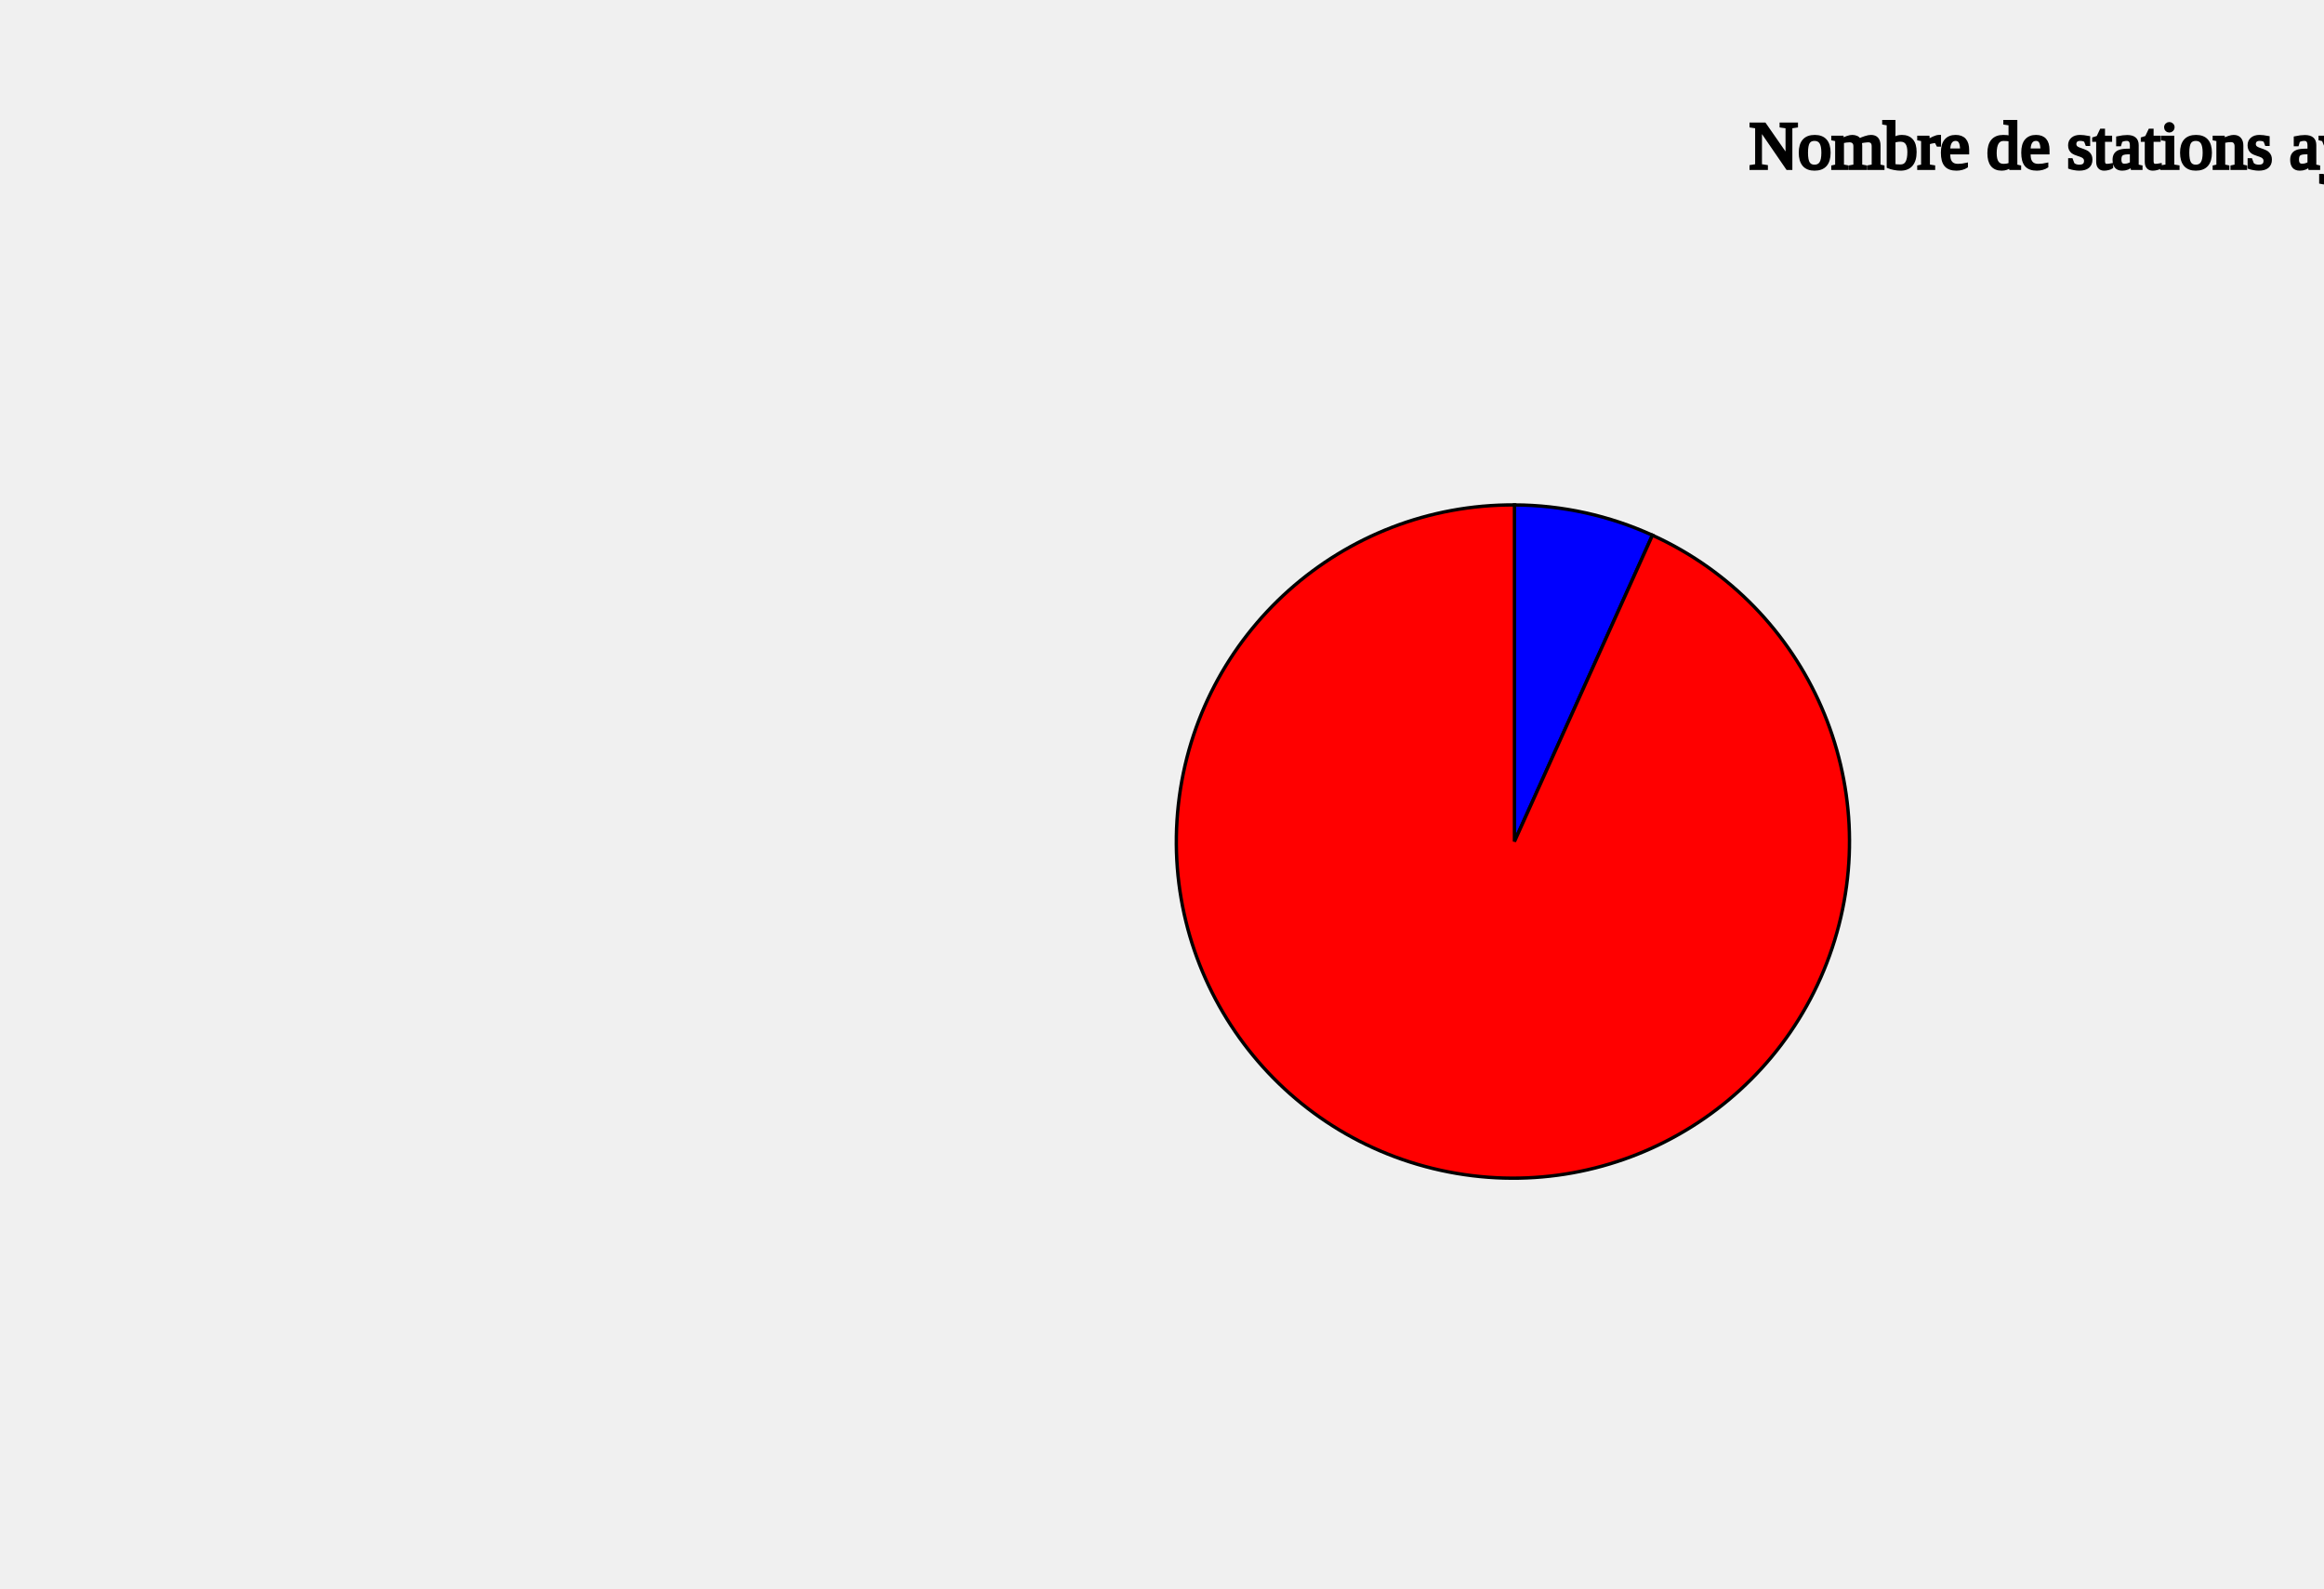
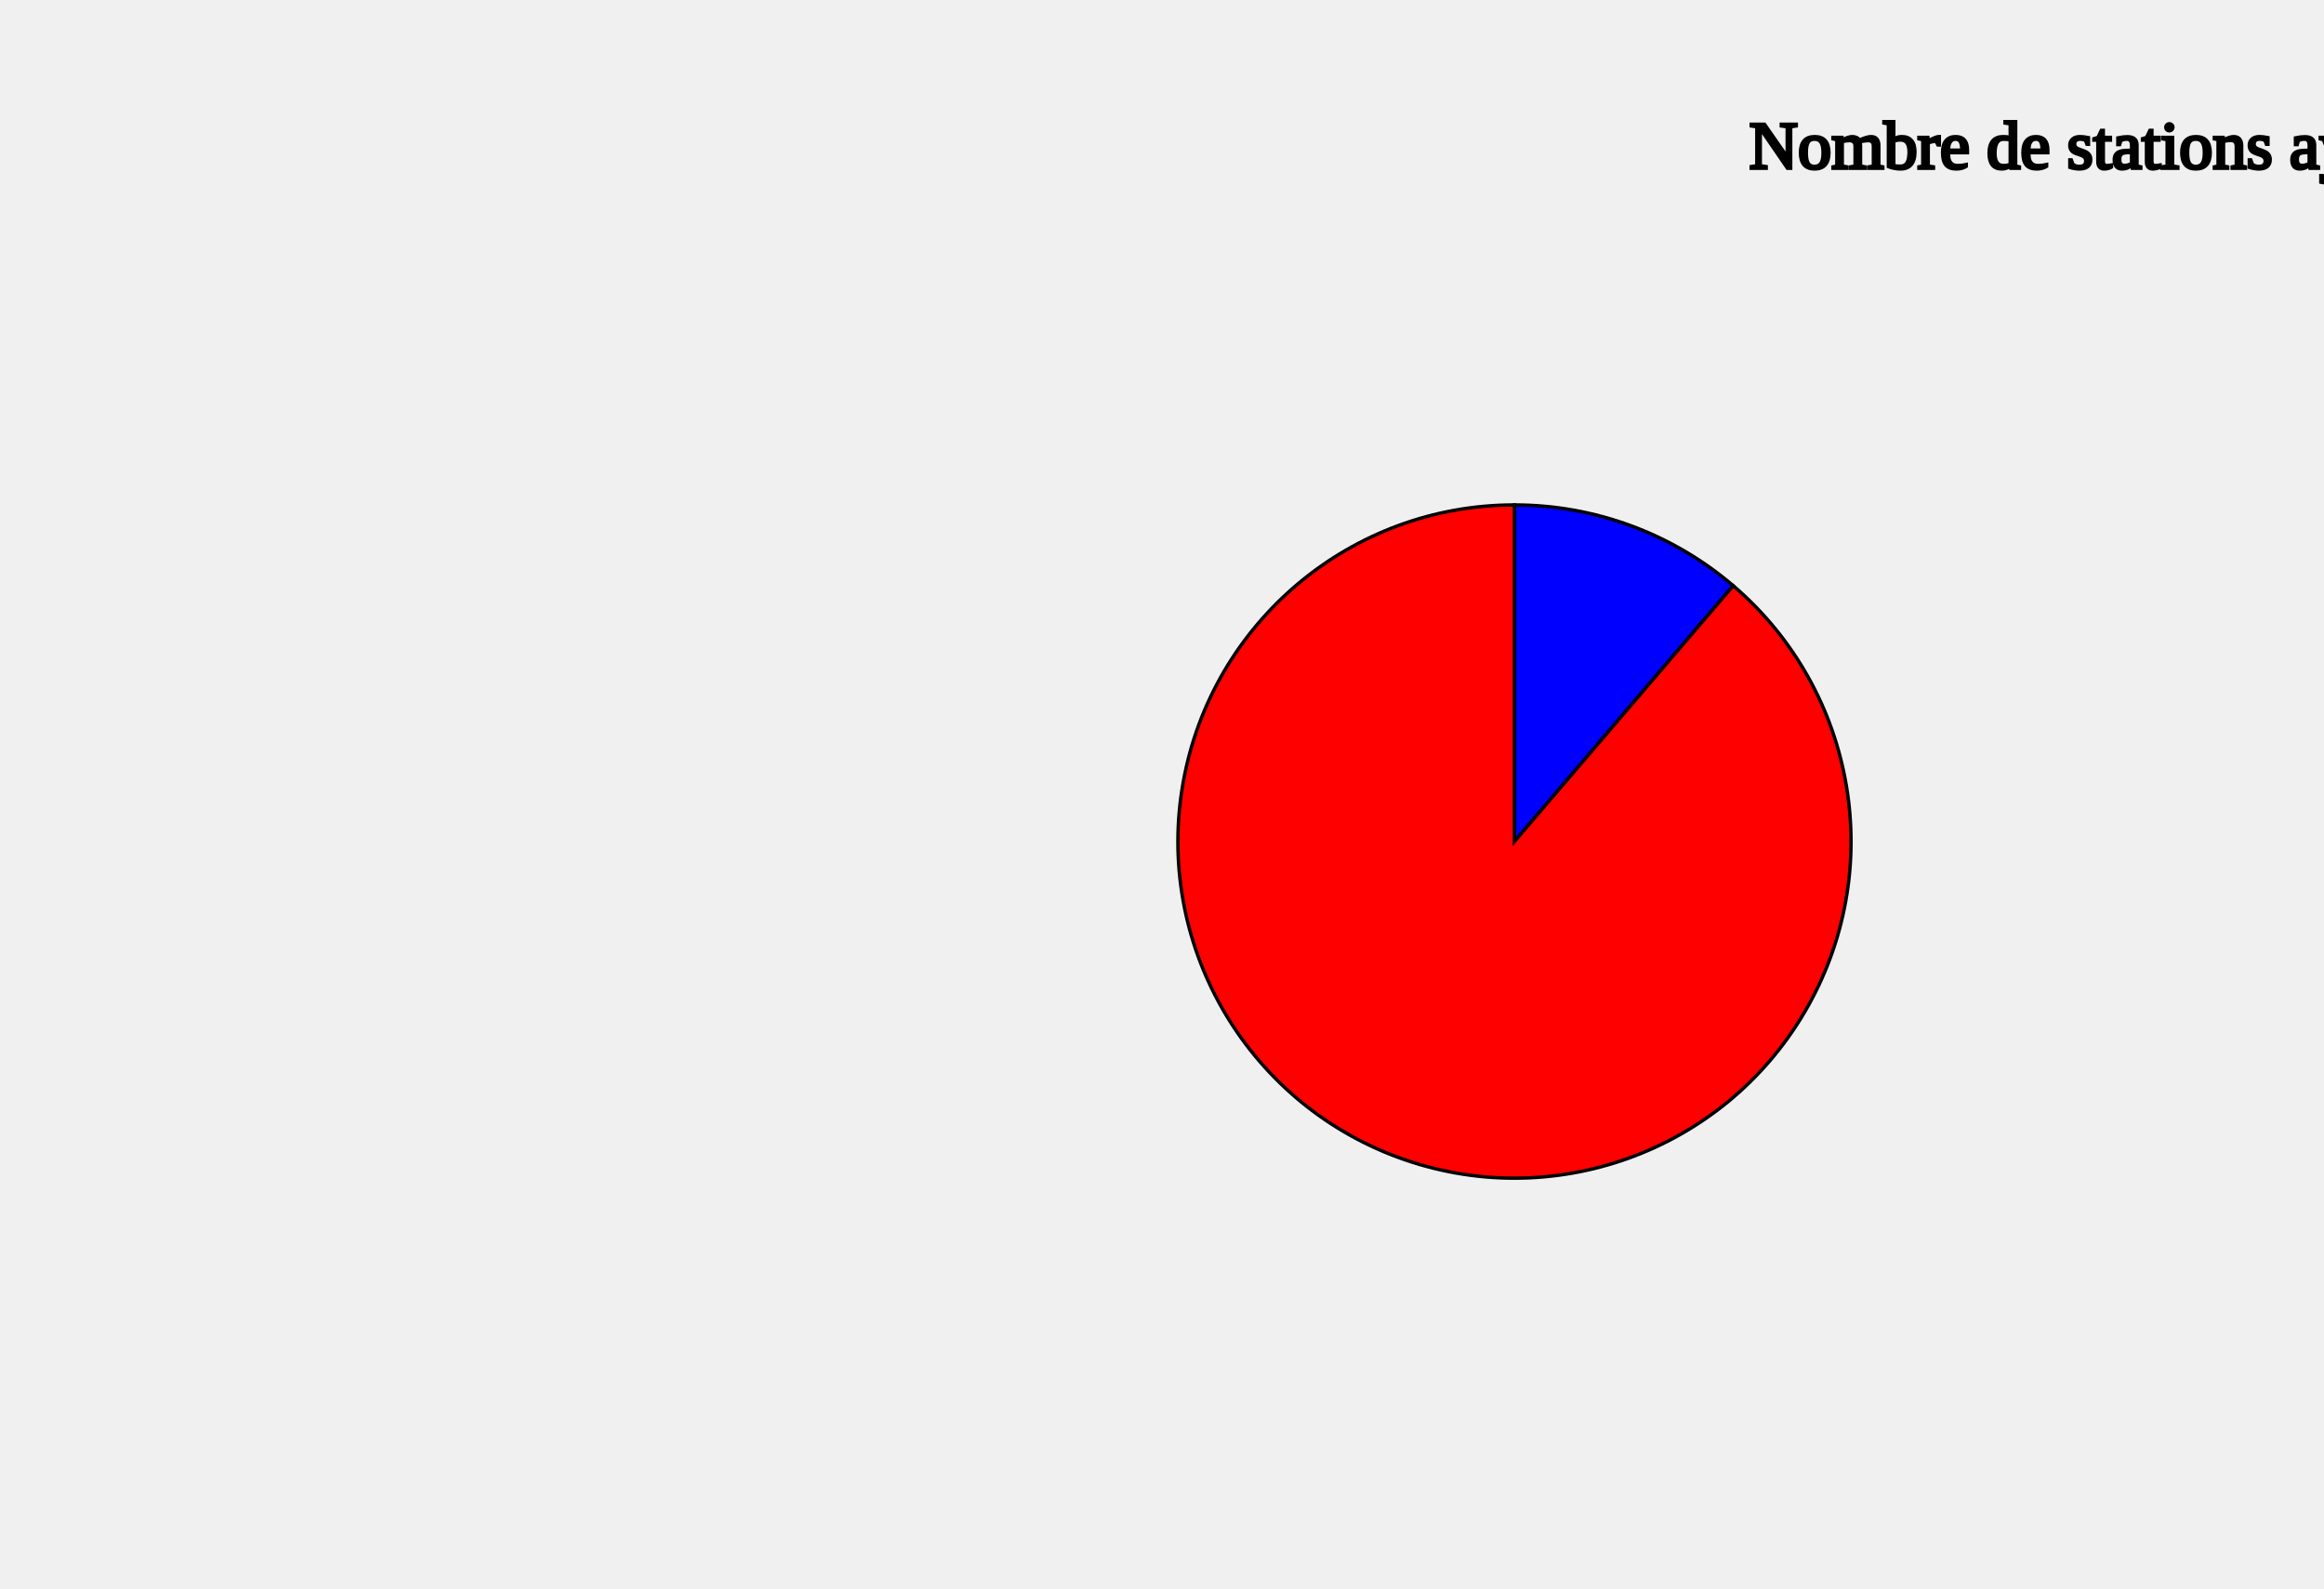
<svg xmlns="http://www.w3.org/2000/svg">
  <g>
-     <path d="M450.0 250.0L450,150A100.0,100.0 0 0 1 491,159Z" fill="Blue" stroke="black" />
-     <path d="M450.0 250.0L491,159A100.0,100.0 0 1 1 450,150Z" fill="Red" stroke="black" />
+     <path d="M450.0 250.0L450,150A100.0,100.0 0 0 1 515,174Z" fill="Blue" stroke="black" />
+     <path d="M450.0 250.0L515,174A100.0,100.0 0 1 1 450,150Z" fill="Red" stroke="black" />
  </g>
  <text x="450.0" y="370.0" font-size="15.0" text-anchor="middle" fill="Black" stroke="Black"> </text>
  <rect x="120.0" y="495.0" width="20.0" height="10.0" fill="White" stroke="black" />
  <text x="145" y="505">Station n'ayant aucun service </text>
  <rect x="440.0" y="495.0" width="20.0" height="10.0" fill="White" stroke="black" />
  <text x="465" y="505">Station avec au moins un service</text>
  <rect x="120.0" y="495.0" width="20.0" height="10.0" fill="Blue" stroke="black" />
  <rect x="440.0" y="495.0" width="20.0" height="10.0" fill="Red" stroke="black" />
  <text x="665.0" y="50.0" font-size="20.0" text-anchor="middle" fill="Black" stroke="Black">Nombre de stations ayant un service</text>
</svg>
